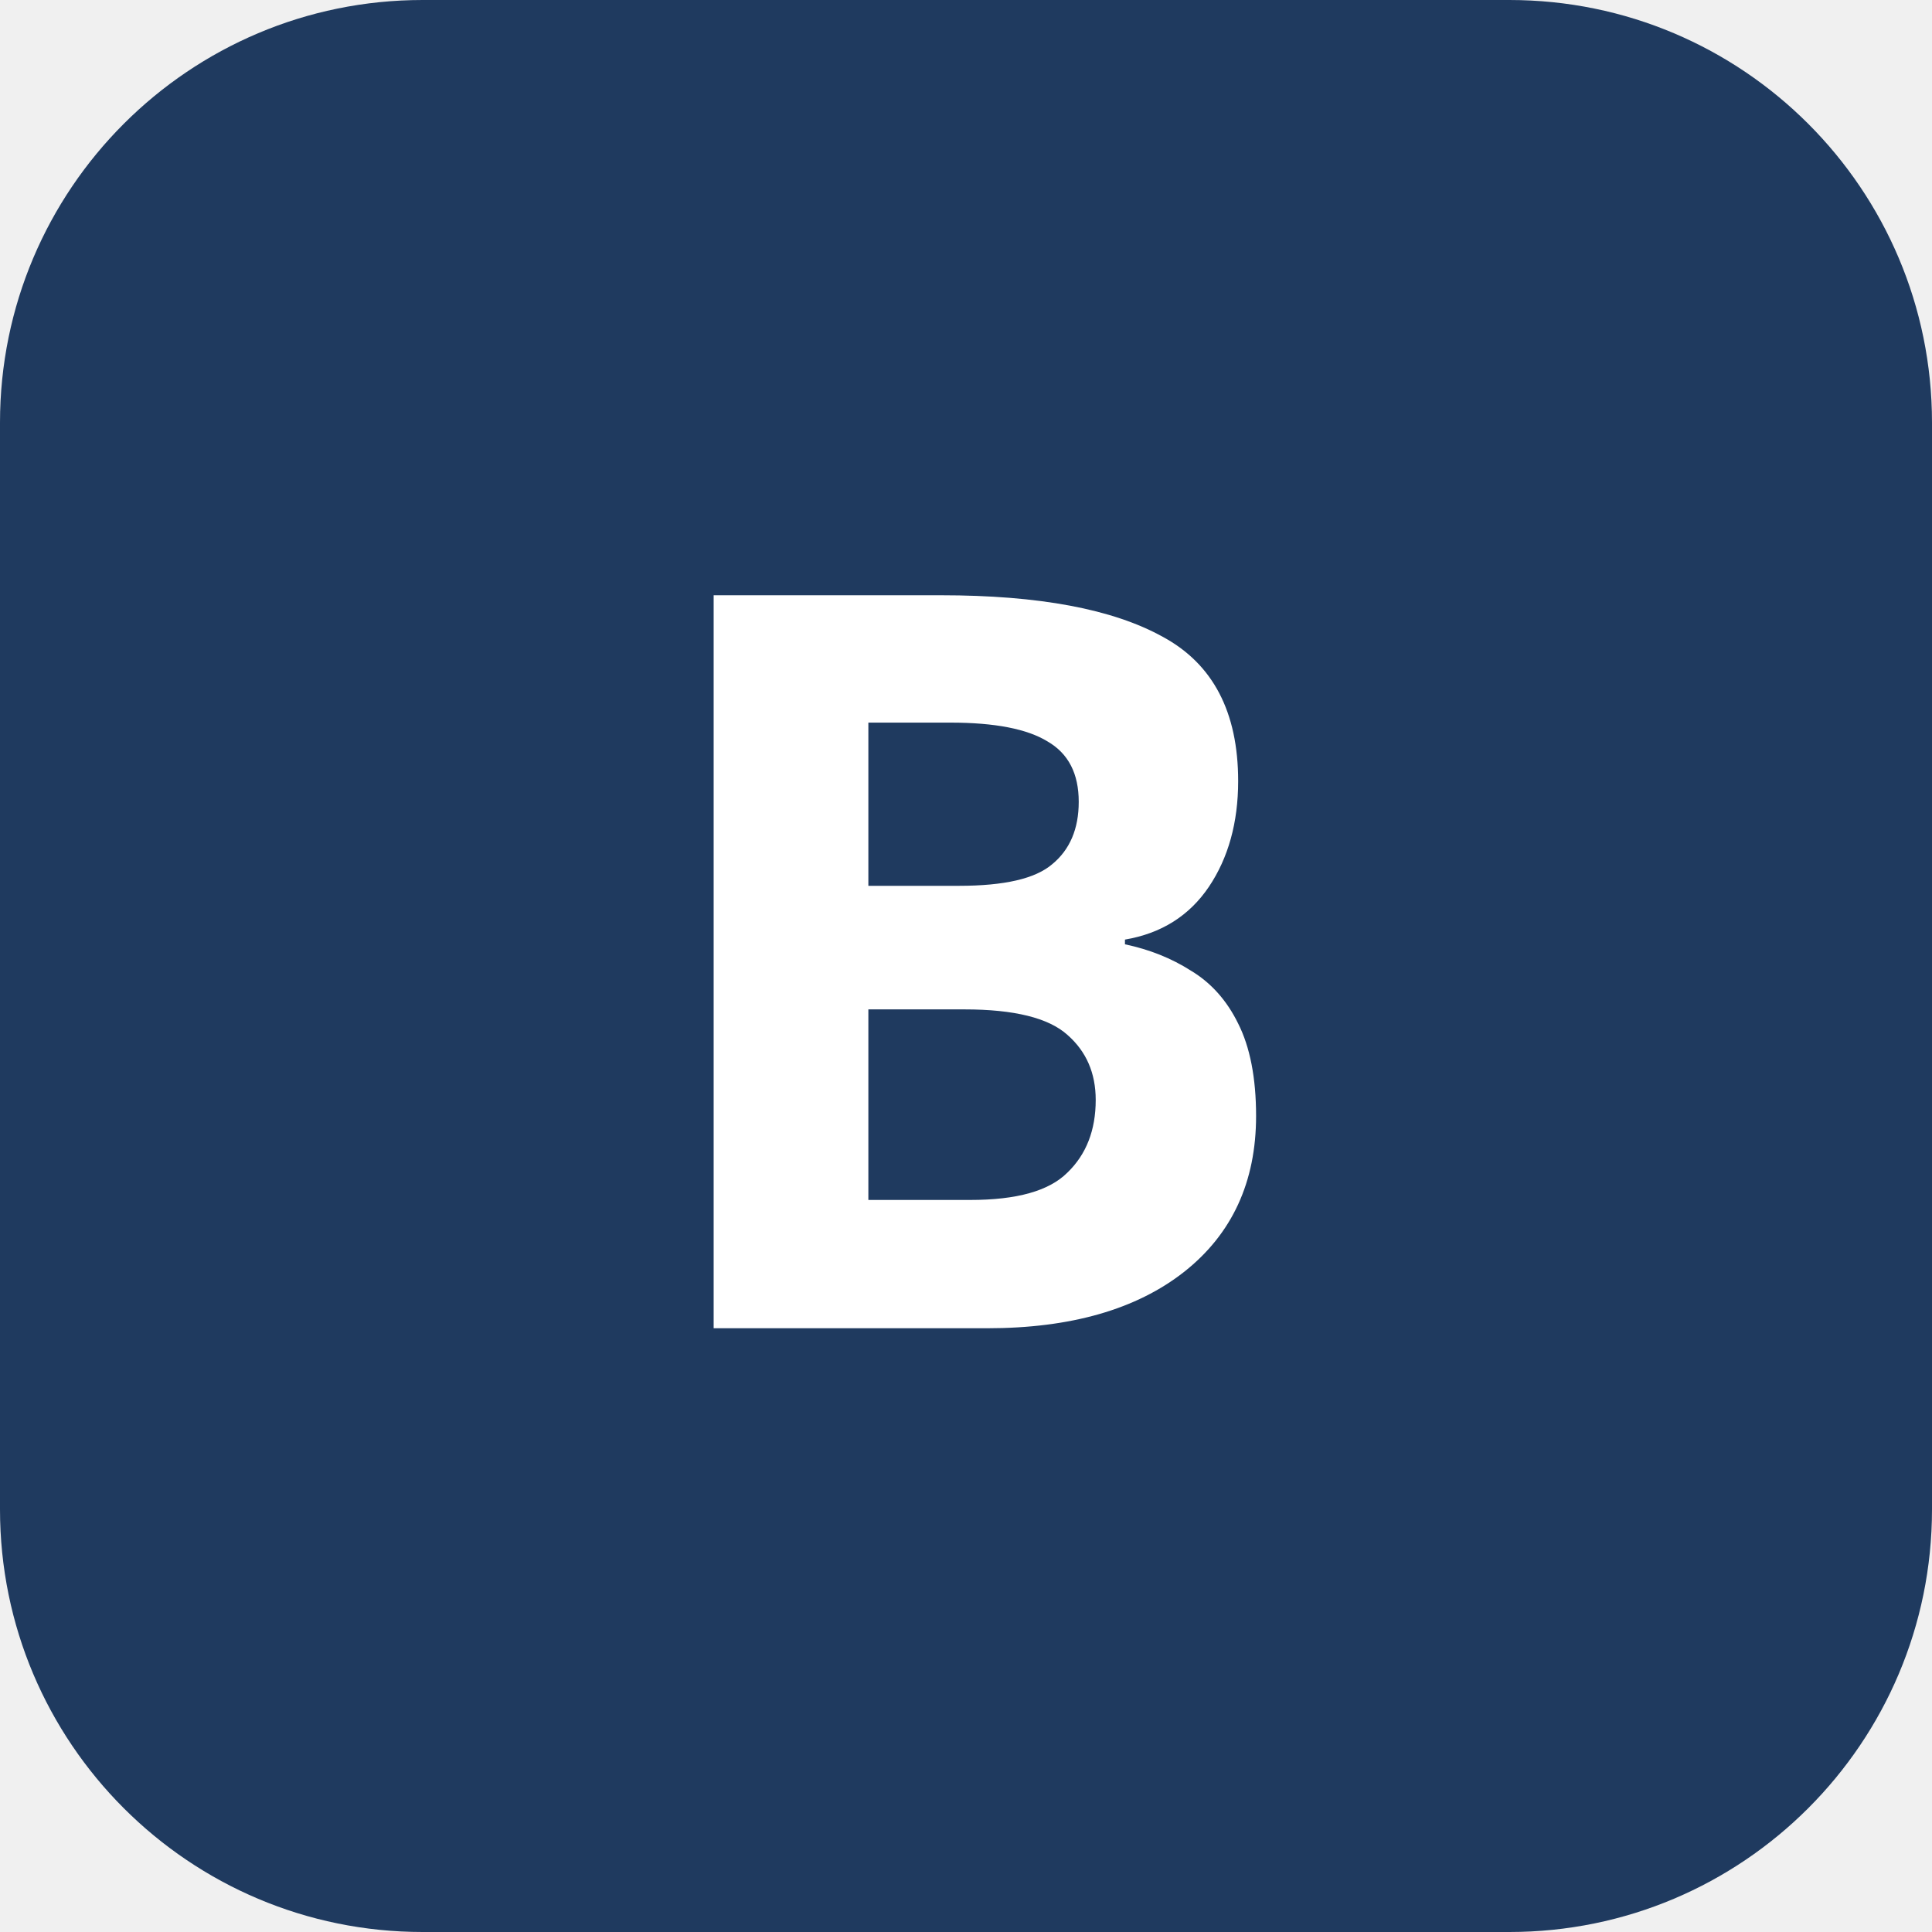
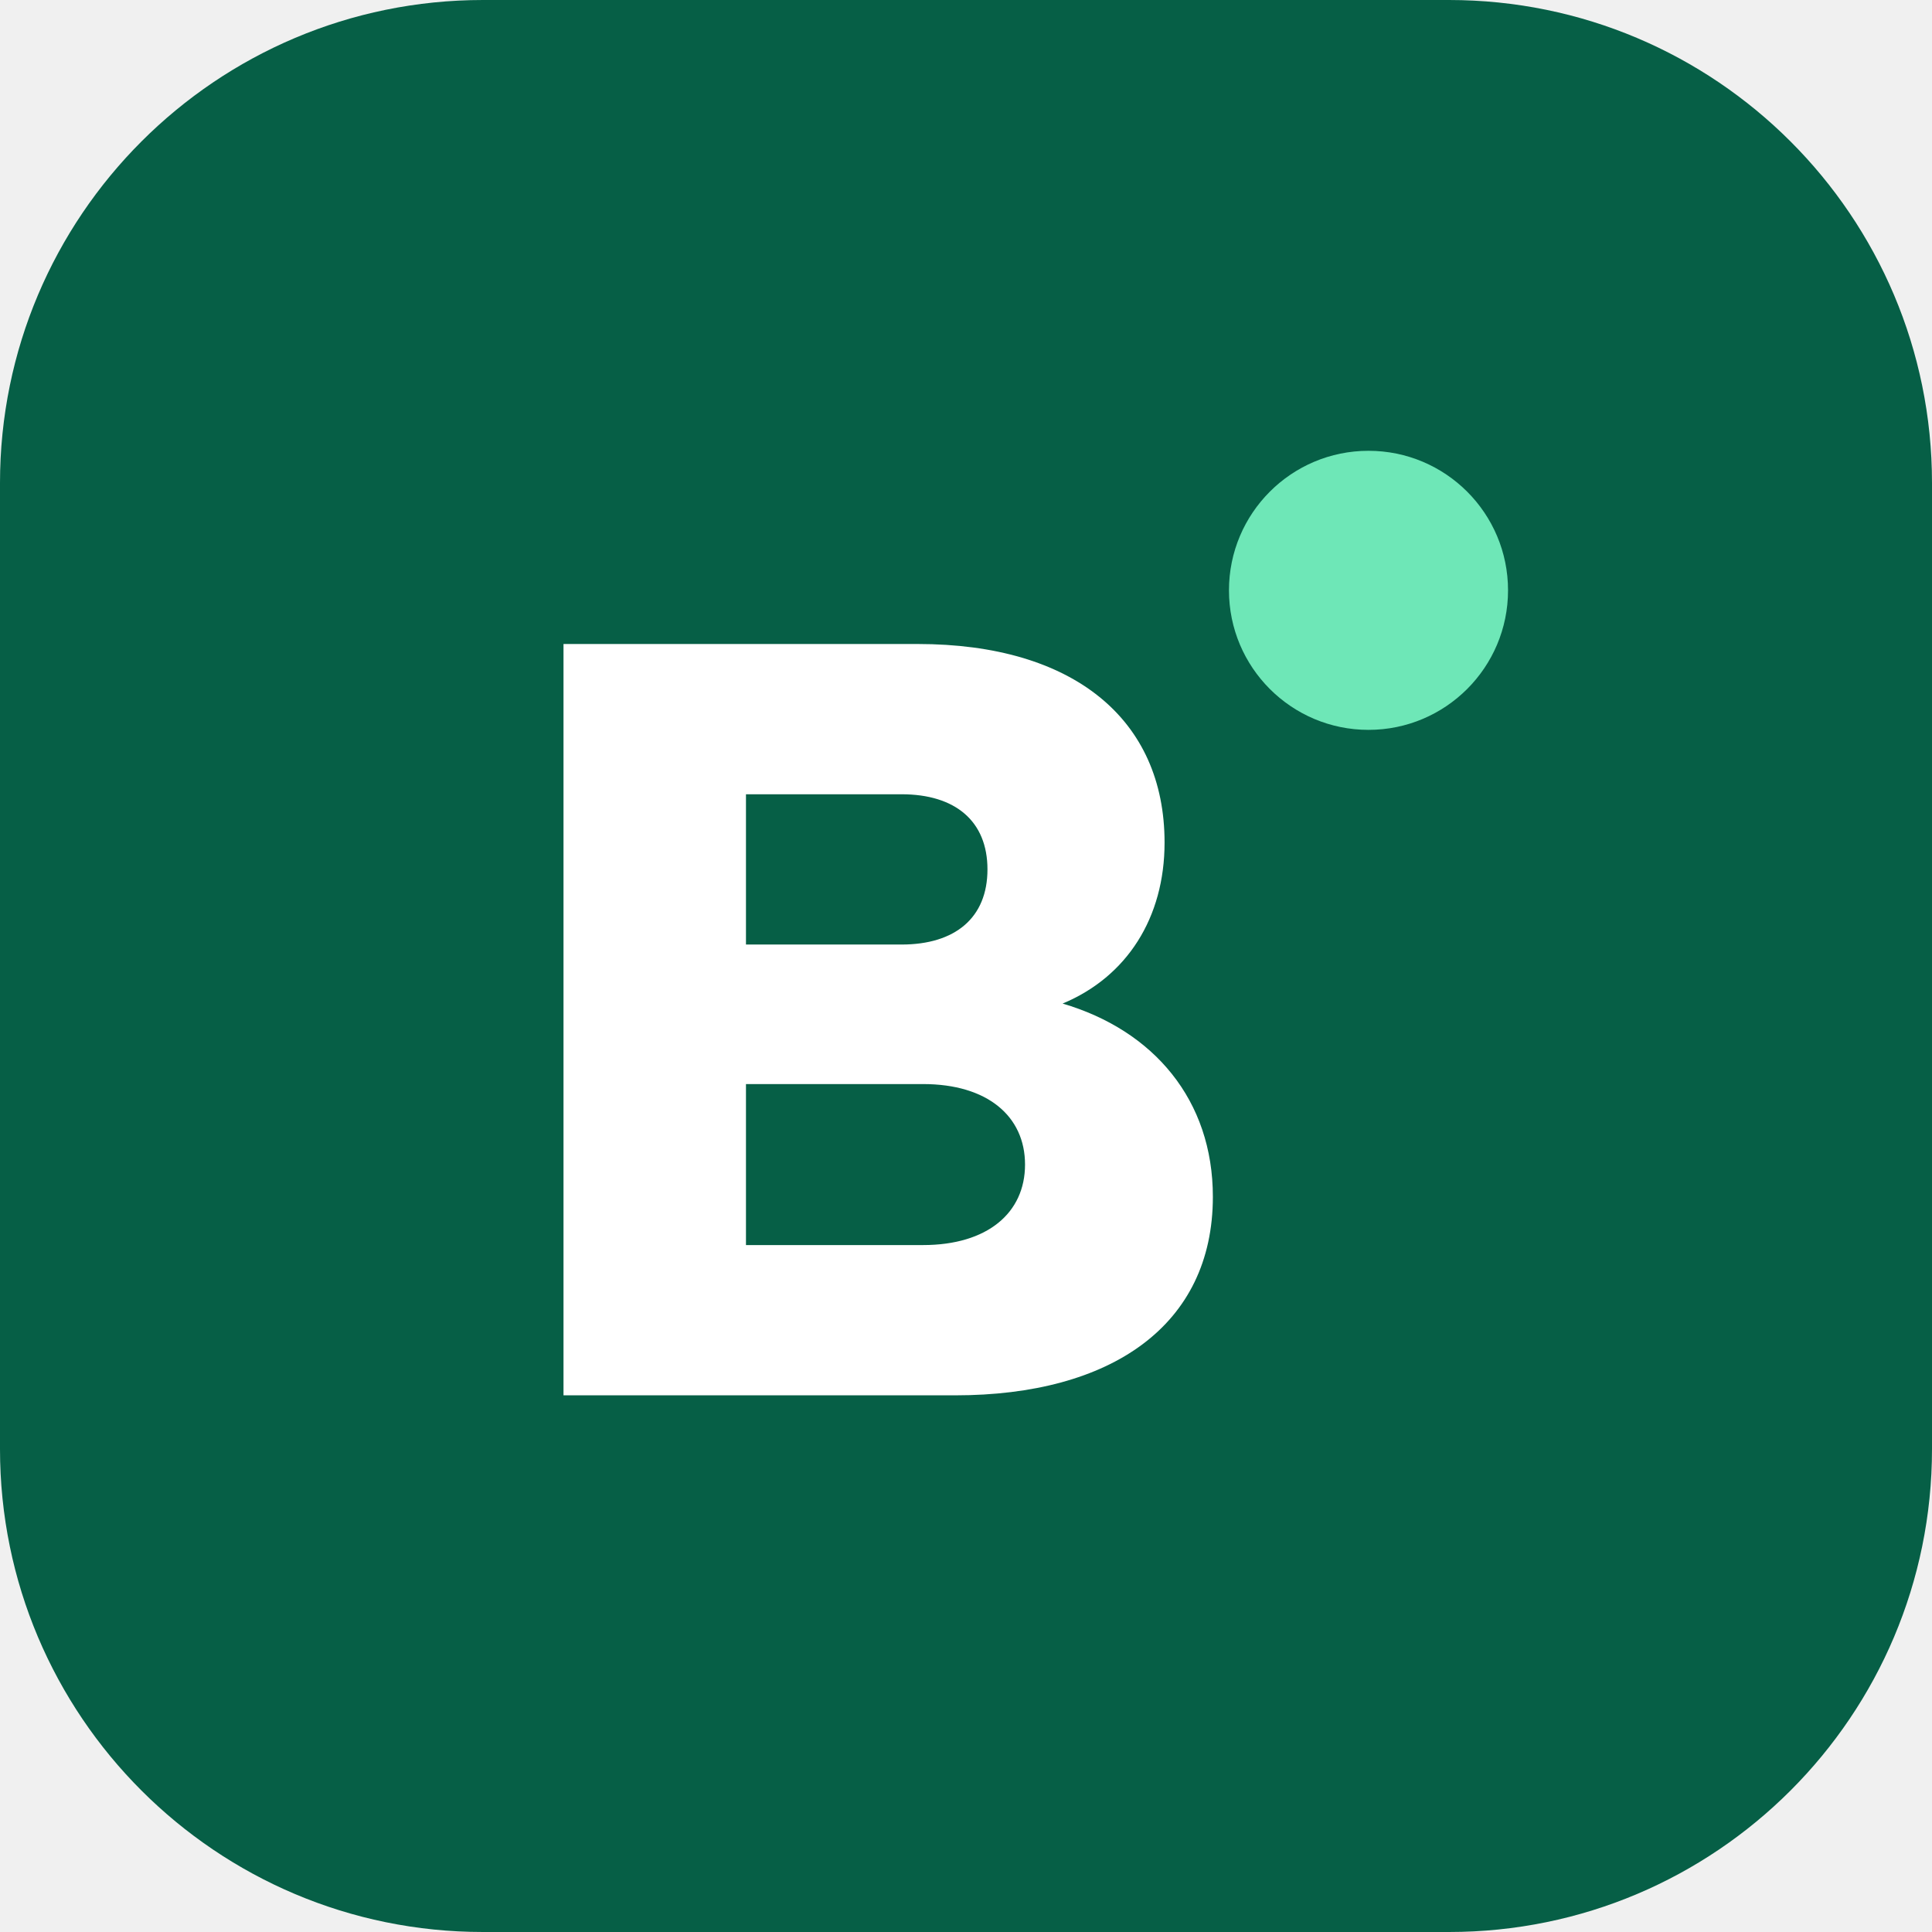
- <svg xmlns="http://www.w3.org/2000/svg" viewBox="0 0 32 32">
-   <rect width="32" height="32" rx="7" fill="#1f3a5f" />
-   <text x="16" y="22" font-family="system-ui,sans-serif" font-size="17" font-weight="700" fill="#fff" text-anchor="middle">B</text>
+ <svg xmlns="http://www.w3.org/2000/svg" viewBox="0 0 36 36">
+   <rect width="36" height="36" rx="9" fill="#065f46" />
+   <path fill-rule="evenodd" d="M10.5 12h6.6c2.9 0 4.6 1.4 4.6 3.7 0 1.4-.7 2.5-1.9 3 1.7.5 2.8 1.8 2.8 3.6 0 2.4-1.9 3.7-4.8 3.7h-7.3V12zm3.4 2.8v2.8h2.9c1 0 1.6-.5 1.6-1.4s-.6-1.4-1.6-1.4h-2.9zm0 5.4v3h3.3c1.2 0 1.9-.6 1.9-1.5s-.7-1.5-1.9-1.5h-3.3z" fill="#fff" />
+   <circle cx="25.5" cy="11" r="2.6" fill="#6ee7b7" />
</svg>
